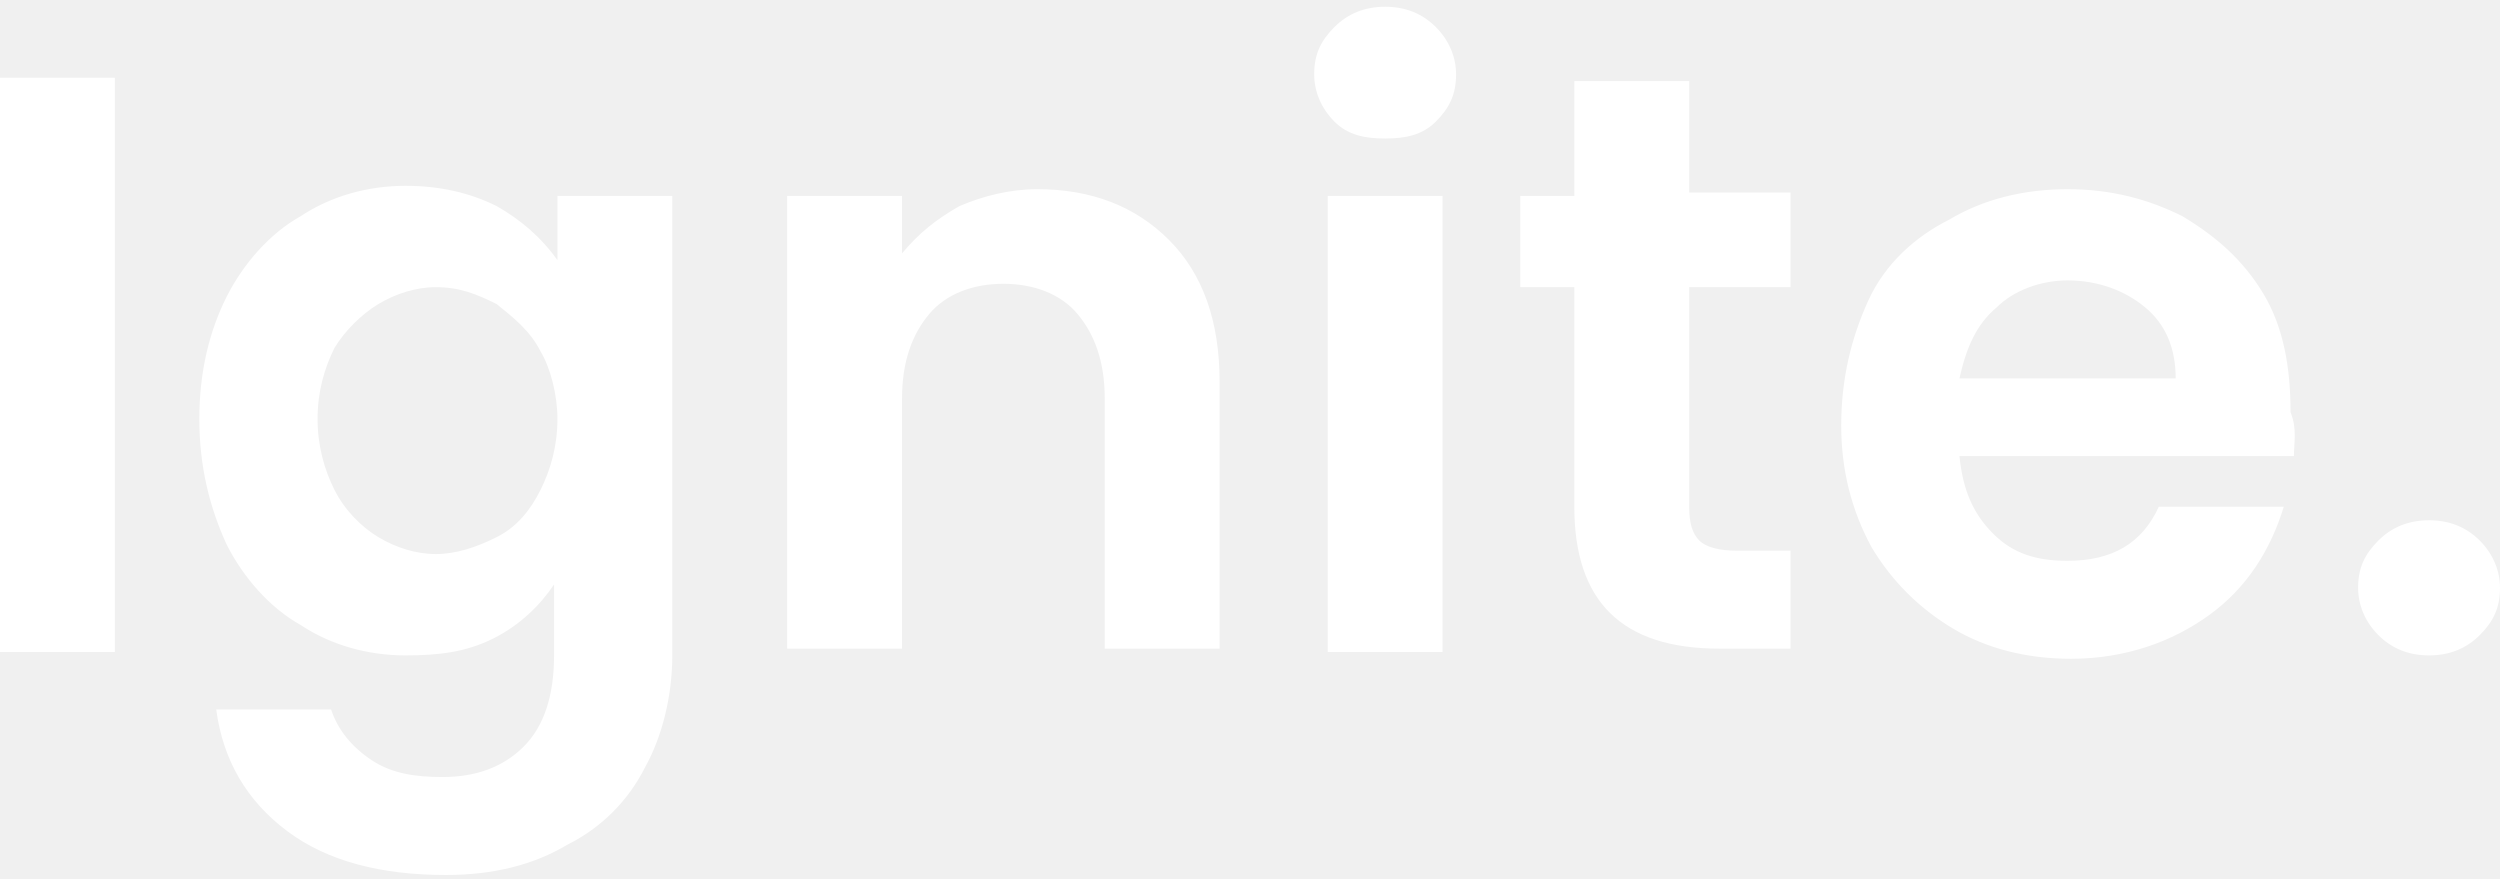
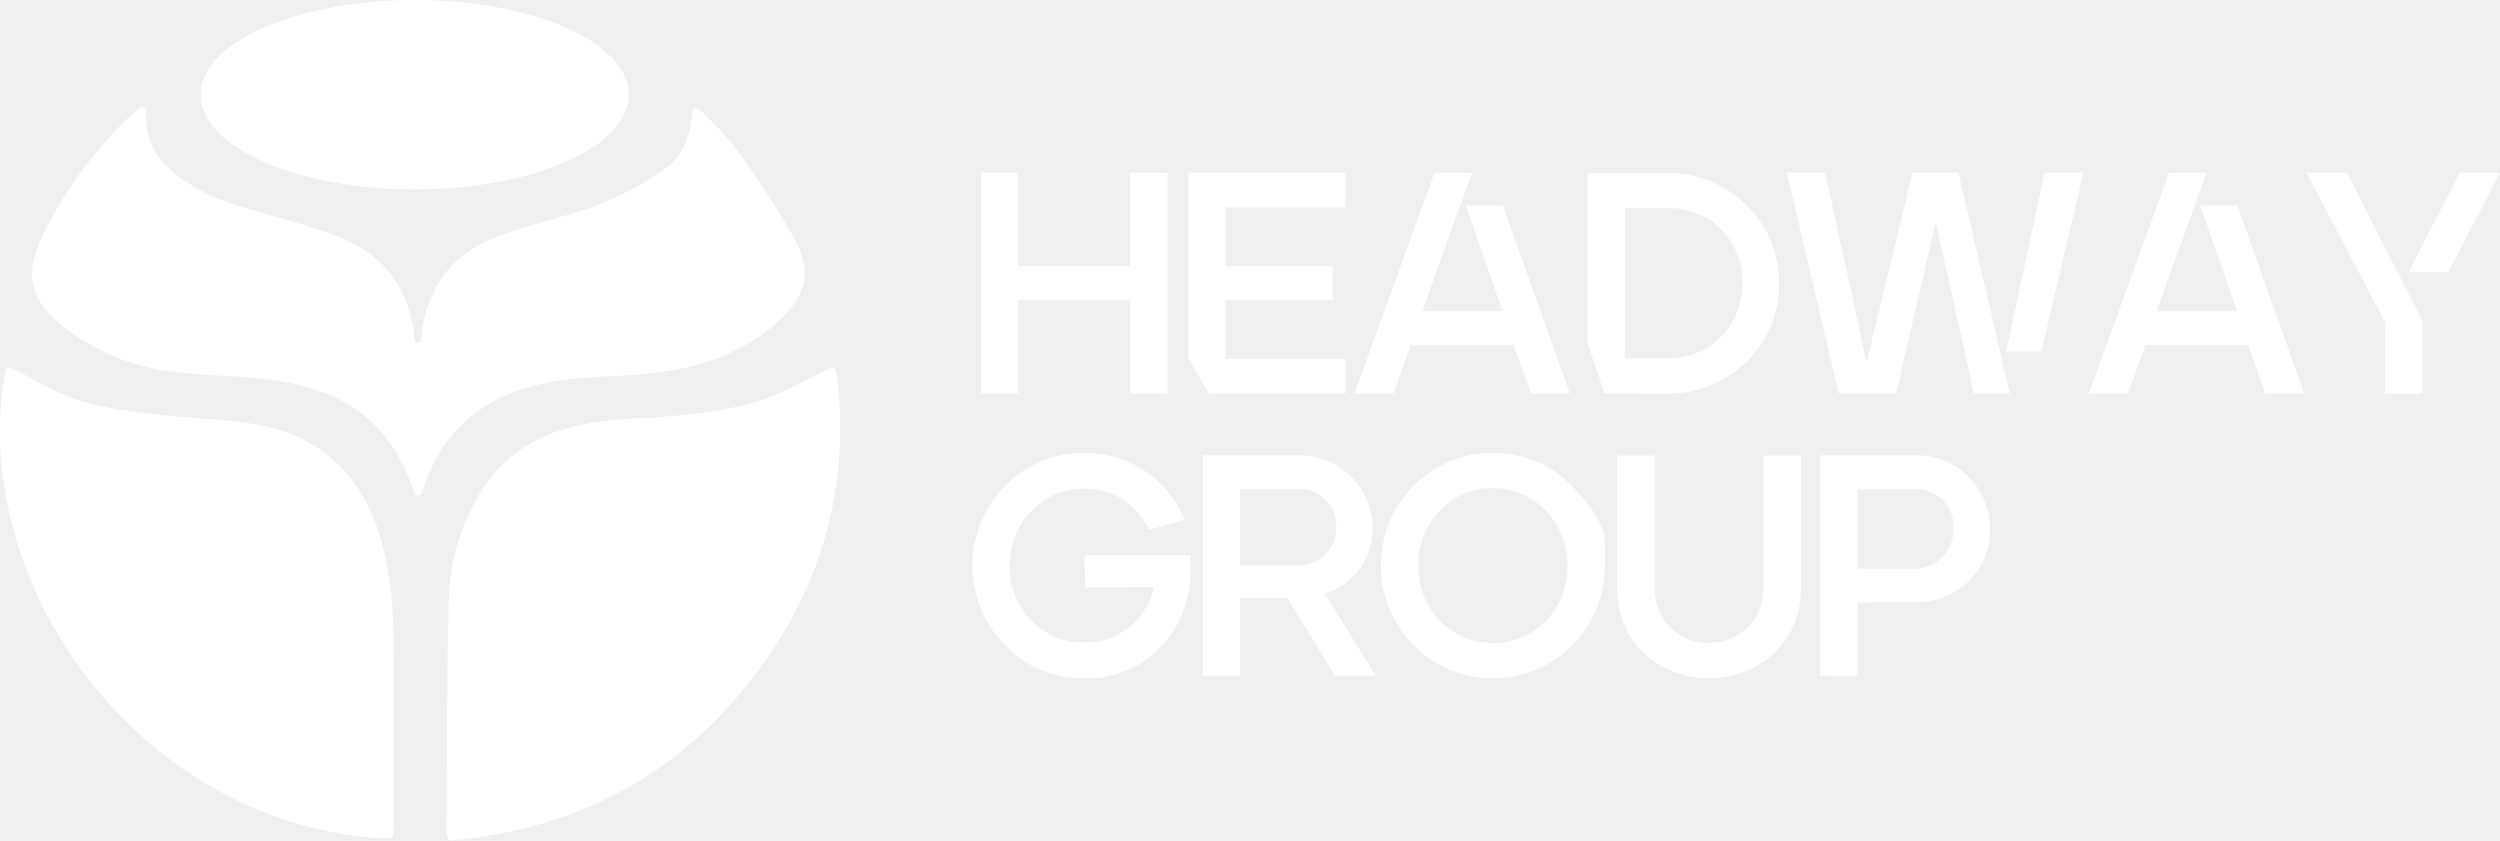
- <svg xmlns="http://www.w3.org/2000/svg" version="1.1" id="Layer_1" x="0px" y="0px" width="74px" height="26px" viewBox="0 0 74 26" style="enable-background:new 0 0 74 26;" xml:space="preserve">
-   <style type="text/css">
- 	.st0{fill:#FFFFFF;}
- </style>
-   <path class="st0" d="M3.4,2.3v17H0v-17H3.4z M14.7,6.1C15.4,6.5,16,7,16.5,7.7V5.8h3.4v13.6c0,1.2-0.3,2.4-0.8,3.3  c-0.5,1-1.3,1.8-2.3,2.3c-1,0.6-2.2,0.9-3.6,0.9c-1.9,0-3.5-0.4-4.7-1.3c-1.2-0.9-1.9-2.1-2.1-3.6h3.4c0.2,0.6,0.6,1.1,1.2,1.5  c0.6,0.4,1.3,0.5,2.1,0.5c1,0,1.8-0.3,2.4-0.9c0.6-0.6,0.9-1.5,0.9-2.7v-2.1c-0.4,0.6-1,1.2-1.8,1.6S13,19.4,12,19.4  c-1.1,0-2.2-0.3-3.1-0.9C8,18,7.2,17.1,6.7,16.1c-0.5-1.1-0.8-2.3-0.8-3.7c0-1.4,0.3-2.6,0.8-3.6C7.2,7.8,8,6.9,8.9,6.4  c0.9-0.6,2-0.9,3.1-0.9C13,5.5,13.9,5.7,14.7,6.1z M16,10.4c-0.3-0.6-0.8-1-1.3-1.4c-0.6-0.3-1.1-0.5-1.8-0.5  c-0.6,0-1.2,0.2-1.7,0.5c-0.5,0.3-1,0.8-1.3,1.3c-0.3,0.6-0.5,1.3-0.5,2.1c0,0.8,0.2,1.5,0.5,2.1c0.3,0.6,0.8,1.1,1.3,1.4  c0.5,0.3,1.1,0.5,1.7,0.5c0.6,0,1.2-0.2,1.8-0.5c0.6-0.3,1-0.8,1.3-1.4c0.3-0.6,0.5-1.3,0.5-2.1C16.5,11.7,16.3,10.9,16,10.4z   M34.6,7.1c1,1,1.5,2.4,1.5,4.2v7.9h-3.4v-7.4c0-1.1-0.3-1.9-0.8-2.5c-0.5-0.6-1.3-0.9-2.2-0.9c-0.9,0-1.7,0.3-2.2,0.9  c-0.5,0.6-0.8,1.4-0.8,2.5v7.4h-3.4V5.8h3.4v1.7c0.5-0.6,1-1,1.7-1.4c0.7-0.3,1.5-0.5,2.3-0.5C32.3,5.6,33.6,6.1,34.6,7.1z   M39.5,3.6c-0.4-0.4-0.6-0.9-0.6-1.4c0-0.6,0.2-1,0.6-1.4s0.9-0.6,1.5-0.6s1.1,0.2,1.5,0.6s0.6,0.9,0.6,1.4c0,0.6-0.2,1-0.6,1.4  S41.6,4.1,41,4.1S39.9,4,39.5,3.6z M42.7,5.8v13.5h-3.4V5.8H42.7z M50,8.5v6.5c0,0.5,0.1,0.8,0.3,1c0.2,0.2,0.6,0.3,1.1,0.3H53v2.9  h-2.1c-2.9,0-4.3-1.4-4.3-4.2V8.5H45V5.8h1.6V2.4H50v3.3h3v2.8H50z M67.9,13.5H58c0.1,1,0.4,1.7,1,2.3c0.6,0.6,1.3,0.8,2.2,0.8  c1.3,0,2.2-0.5,2.7-1.6h3.7c-0.4,1.3-1.1,2.4-2.2,3.2c-1.1,0.8-2.5,1.3-4.1,1.3c-1.3,0-2.5-0.3-3.5-0.9c-1-0.6-1.8-1.4-2.4-2.4  c-0.6-1.1-0.9-2.3-0.9-3.6c0-1.4,0.3-2.6,0.8-3.7s1.4-1.9,2.4-2.4c1-0.6,2.2-0.9,3.5-0.9c1.3,0,2.4,0.3,3.4,0.8  c1,0.6,1.8,1.3,2.4,2.3c0.6,1,0.8,2.2,0.8,3.5C68,12.7,67.9,13.1,67.9,13.5z M64.4,11.2c0-0.9-0.3-1.6-0.9-2.1  c-0.6-0.5-1.4-0.8-2.3-0.8c-0.8,0-1.6,0.3-2.1,0.8c-0.6,0.5-0.9,1.2-1.1,2.1H64.4z M70.4,18.8c-0.4-0.4-0.6-0.9-0.6-1.4  c0-0.6,0.2-1,0.6-1.4c0.4-0.4,0.9-0.6,1.5-0.6c0.6,0,1.1,0.2,1.5,0.6c0.4,0.4,0.6,0.9,0.6,1.4c0,0.6-0.2,1-0.6,1.4  c-0.4,0.4-0.9,0.6-1.5,0.6C71.3,19.4,70.8,19.2,70.4,18.8z" />
+ <svg xmlns="http://www.w3.org/2000/svg" viewBox="0 0 707.96 238">
+   <defs>
+     <style>.cls-1{fill:#fff;}</style>
+   </defs>
+   <g id="Layer_2" data-name="Layer 2">
+     <g id="Layer_1-2" data-name="Layer 1">
+       <path class="cls-1" d="M288.31,48.92V75.34H320V48.92h10.63v62.49H320V84.9H288.31v26.51H277.78V48.92Z" />
+       <path class="cls-1" d="M336.52,101.5V48.92H381v9.82H347.05v16.6H377.4V85H347.05v16.6H381v9.82H342.32Z" />
+       <path class="cls-1" d="M383.56,111.41l22.68-62.49h10.62L402.75,88.11h22.77l-10.45-29.9h10.54l18.92,53.2h-11l-4.91-13.66h-29.1l-4.91,13.66Zm70.79,0L449.53,97v-48h22.23a31.31,31.31,0,0,1,22.67,9,30.07,30.07,0,0,1,9.38,22.23,29.83,29.83,0,0,1-9.24,22.22,31.41,31.41,0,0,1-22.81,9Zm5.8-9.91h11.61q9.56,0,15.58-6.07a20.8,20.8,0,0,0,6-15.26,20.75,20.75,0,0,0-6-15.31q-6-6-15.58-6H460.15Z" />
+       <path class="cls-1" d="M506,48.92h10.89l11.69,53.74,13-53.74H554.6l14.55,62.49H559l-10.8-48.56-11.24,48.56H520.68Zm62.13,50.62L579,48.92h11L578.08,99.54Z" />
+       <path class="cls-1" d="M614.23,48.92h10.62l-14.1,39.19h22.76l-10.44-29.9H633.6l18.93,53.2h-11l-4.91-13.66h-29.1l-4.91,13.66H591.56Z" />
+       <path class="cls-1" d="M664.58,48.92l21.42,42v20.53H675.38V91.23L653.15,48.92Zm32,0H708L693.32,77H682.08Z" />
+       <path class="cls-1" d="M284.65,137.58a30.64,30.64,0,0,1,22.5-9.28,29.63,29.63,0,0,1,17.14,5.13,31.48,31.48,0,0,1,11.25,13.79L325.36,150a20,20,0,0,0-7.32-8.48,19.6,19.6,0,0,0-10.89-3.13,20.08,20.08,0,0,0-15.09,6.34A21.65,21.65,0,0,0,286,160.25a21.41,21.41,0,0,0,6,15.4,20.06,20.06,0,0,0,15.13,6.3,19.68,19.68,0,0,0,12.5-4.2,20.18,20.18,0,0,0,7.14-11.51l-19.46.08-.18-9.1h30v3.93q0,13.31-8.52,22.14t-21.47,8.83a30.49,30.49,0,0,1-22.5-9.37,32.12,32.12,0,0,1,0-45.17Z" />
+       <path class="cls-1" d="M340.63,191.41V128.92h27a20.73,20.73,0,0,1,21.07,20.71A18.69,18.69,0,0,1,385,161.19a19.13,19.13,0,0,1-9.78,6.92l14.37,23.3H378.12l-13.57-22H351.16v22Zm26.6-31.24a11.16,11.16,0,0,0,8-3.08,10.39,10.39,0,0,0,3.22-7.82,10.65,10.65,0,0,0-3-7.67,10.28,10.28,0,0,0-7.81-3.13H351.16v21.7Z" />
+       <path class="cls-1" d="M400.34,137.58a30.64,30.64,0,0,1,22.5-9.28,30.28,30.28,0,0,1,22.32,9.37q9.29,9.38,9.33,16c0,4.44,0,6.71,0,6.83a31.69,31.69,0,0,1-54.19,22.23,32.12,32.12,0,0,1,0-45.17Zm1.34,22.67a21.73,21.73,0,0,0,6,15.49,21,21,0,0,0,30.17,0,21.73,21.73,0,0,0,6-15.49,22,22,0,0,0-6.07-15.62,20.84,20.84,0,0,0-30.09,0A22,22,0,0,0,401.68,160.25Z" />
+       <path class="cls-1" d="M468.55,129v37.05q0,7.32,4.59,11.69a15.57,15.57,0,0,0,21.65,0q4.63-4.37,4.64-11.69V129h10.63v37.05q0,11.5-7.5,18.74a27.4,27.4,0,0,1-37.09.18q-7.55-7.14-7.55-18.92V129Z" />
+       <path class="cls-1" d="M515.41,191.41V128.92h27.05a20.75,20.75,0,0,1,21.07,20.89,19.92,19.92,0,0,1-5.94,14.68,20.79,20.79,0,0,1-15.13,6l-16.43.09v20.8ZM526,161.06h15.8a10.86,10.86,0,0,0,8.31-3.35,11.53,11.53,0,0,0,3.12-8.17,10.85,10.85,0,0,0-3.08-7.94,11.15,11.15,0,0,0-8.35-3.13l-15.8.09Z" />
+       <path class="cls-1" d="M119.47,139.59a1.11,1.11,0,0,1-2.12,0c-7.44-22.35-22.45-30.42-45.13-32.54-8-.75-16.13-.77-24.09-1.9A61.3,61.3,0,0,1,18.26,92.76c-10-7.83-11.56-15.22-6-26.52,6.57-13.42,17-27.09,27.3-35.79a1.11,1.11,0,0,1,1.83.89v0c-.53,7.81,2.8,13.75,8.82,18.4,7.57,5.84,16.5,8.45,25.51,11A202.92,202.92,0,0,1,96,67.08c13.11,5.2,20.24,15.13,21.46,29.23v0a.87.87,0,0,0,1.73,0c0-.21.06-.43.08-.65,1.32-14.17,8.77-23.94,21.91-28.85,9.15-3.42,18.89-5.27,28-8.74a86.48,86.48,0,0,0,19-10.15c5.27-3.73,7.38-9.46,7.84-16.32A1.12,1.12,0,0,1,198,31c3.77,3.78,7.77,7.38,10.87,11.65a255.05,255.05,0,0,1,16.11,25c4.91,8.75,3.49,15.71-3.78,22.62-9,8.58-20.21,12.91-32.25,14.83-7.3,1.18-14.78,1.31-22.19,1.8C144.54,108.37,126.75,116,119.47,139.59Z" />
+       <path class="cls-1" d="M127.89,238a1.13,1.13,0,0,1-1.2-.93,10.89,10.89,0,0,1-.23-1.72c.15-21.51,0-43,.6-64.53a62.09,62.09,0,0,1,8.84-31.17c9.67-15.76,24.93-20.06,42.19-21,11.3-.62,22.79-1.49,33.72-4.16,8.06-2,15.47-6.58,23.41-10.35a1.11,1.11,0,0,1,1.58.85c4.24,31.42-3.53,60.54-23.14,86.33C192.22,219.54,163.42,234.72,127.89,238Z" />
+       <path class="cls-1" d="M110.16,237.5C40.74,234.65-9.45,166.37,1.5,104.92a1.12,1.12,0,0,1,1.6-.81c7.15,3.56,14.18,8.13,21.87,10.06,10.91,2.74,22.37,3.53,33.64,4.47,9.66.81,19.24,1.42,28,6.18,14.69,8,20.69,21.6,23.32,37.09a124.94,124.94,0,0,1,1.51,19.34c.21,17.23.08,34.45.07,51.68,0,1.17-.09,2.35-.16,3.52A1.11,1.11,0,0,1,110.16,237.5Z" />
+       <ellipse class="cls-1" cx="117.43" cy="26.82" rx="60.62" ry="26.82" />
+     </g>
+   </g>
</svg>
